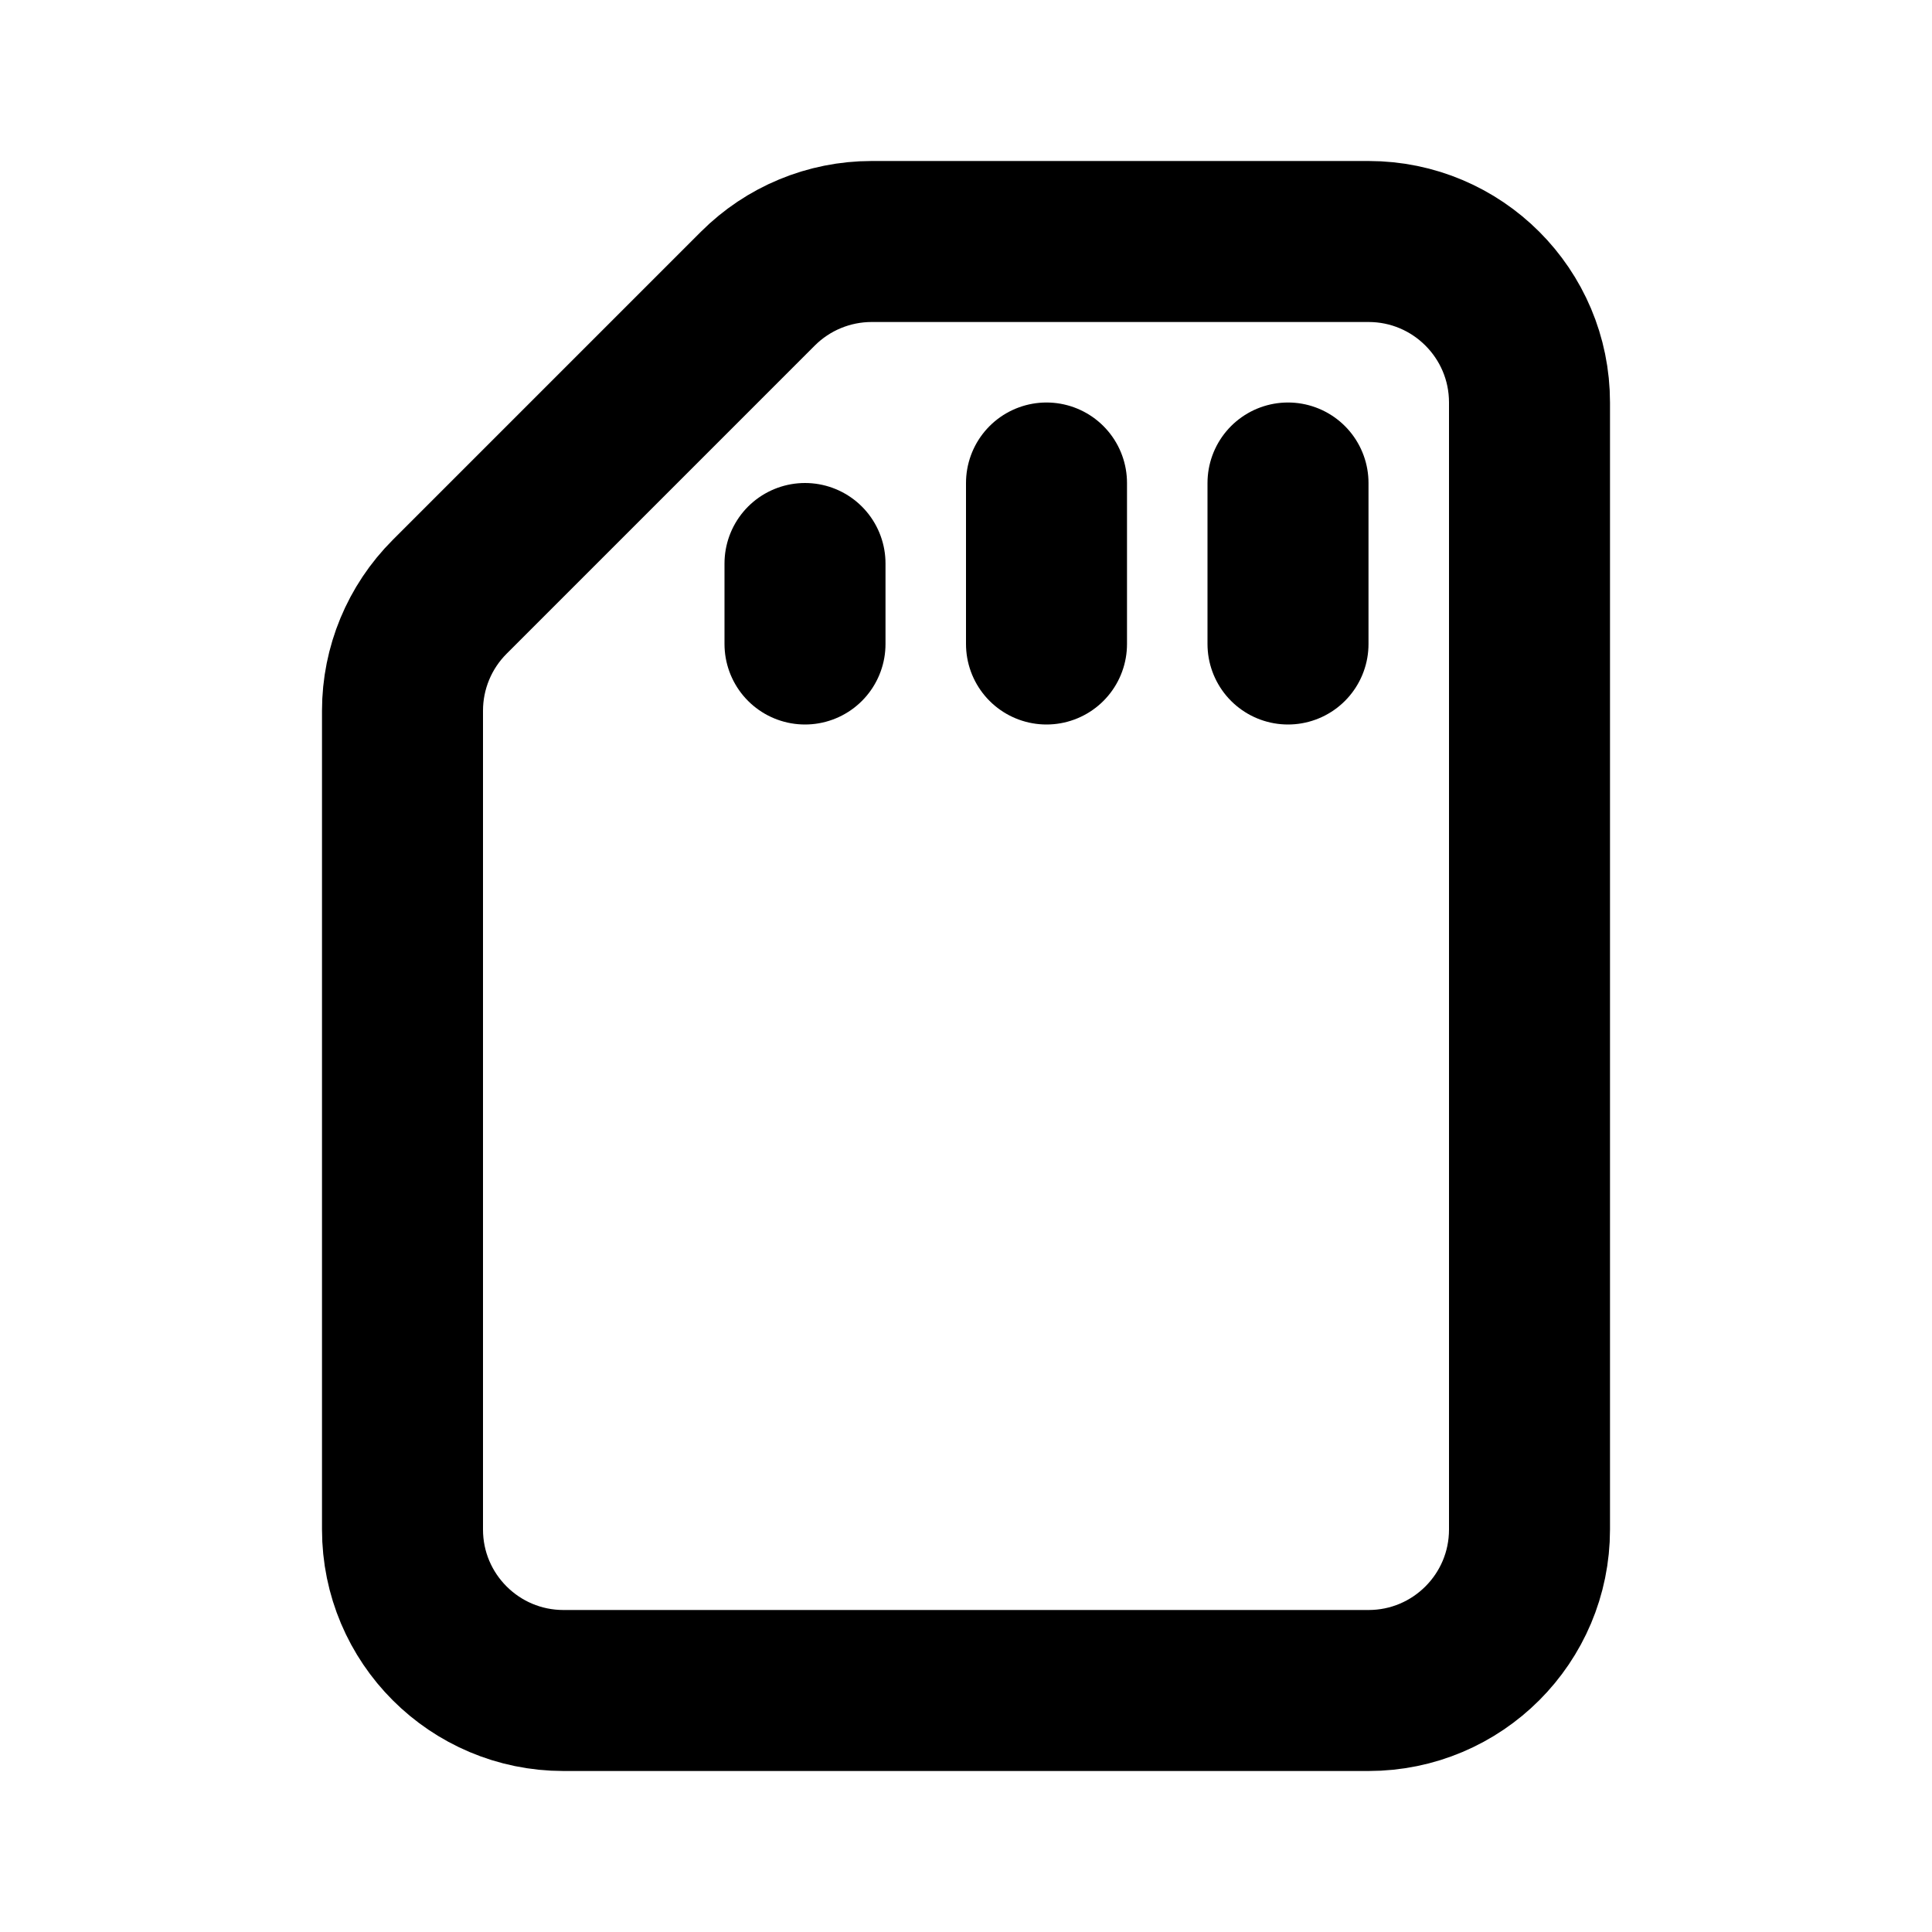
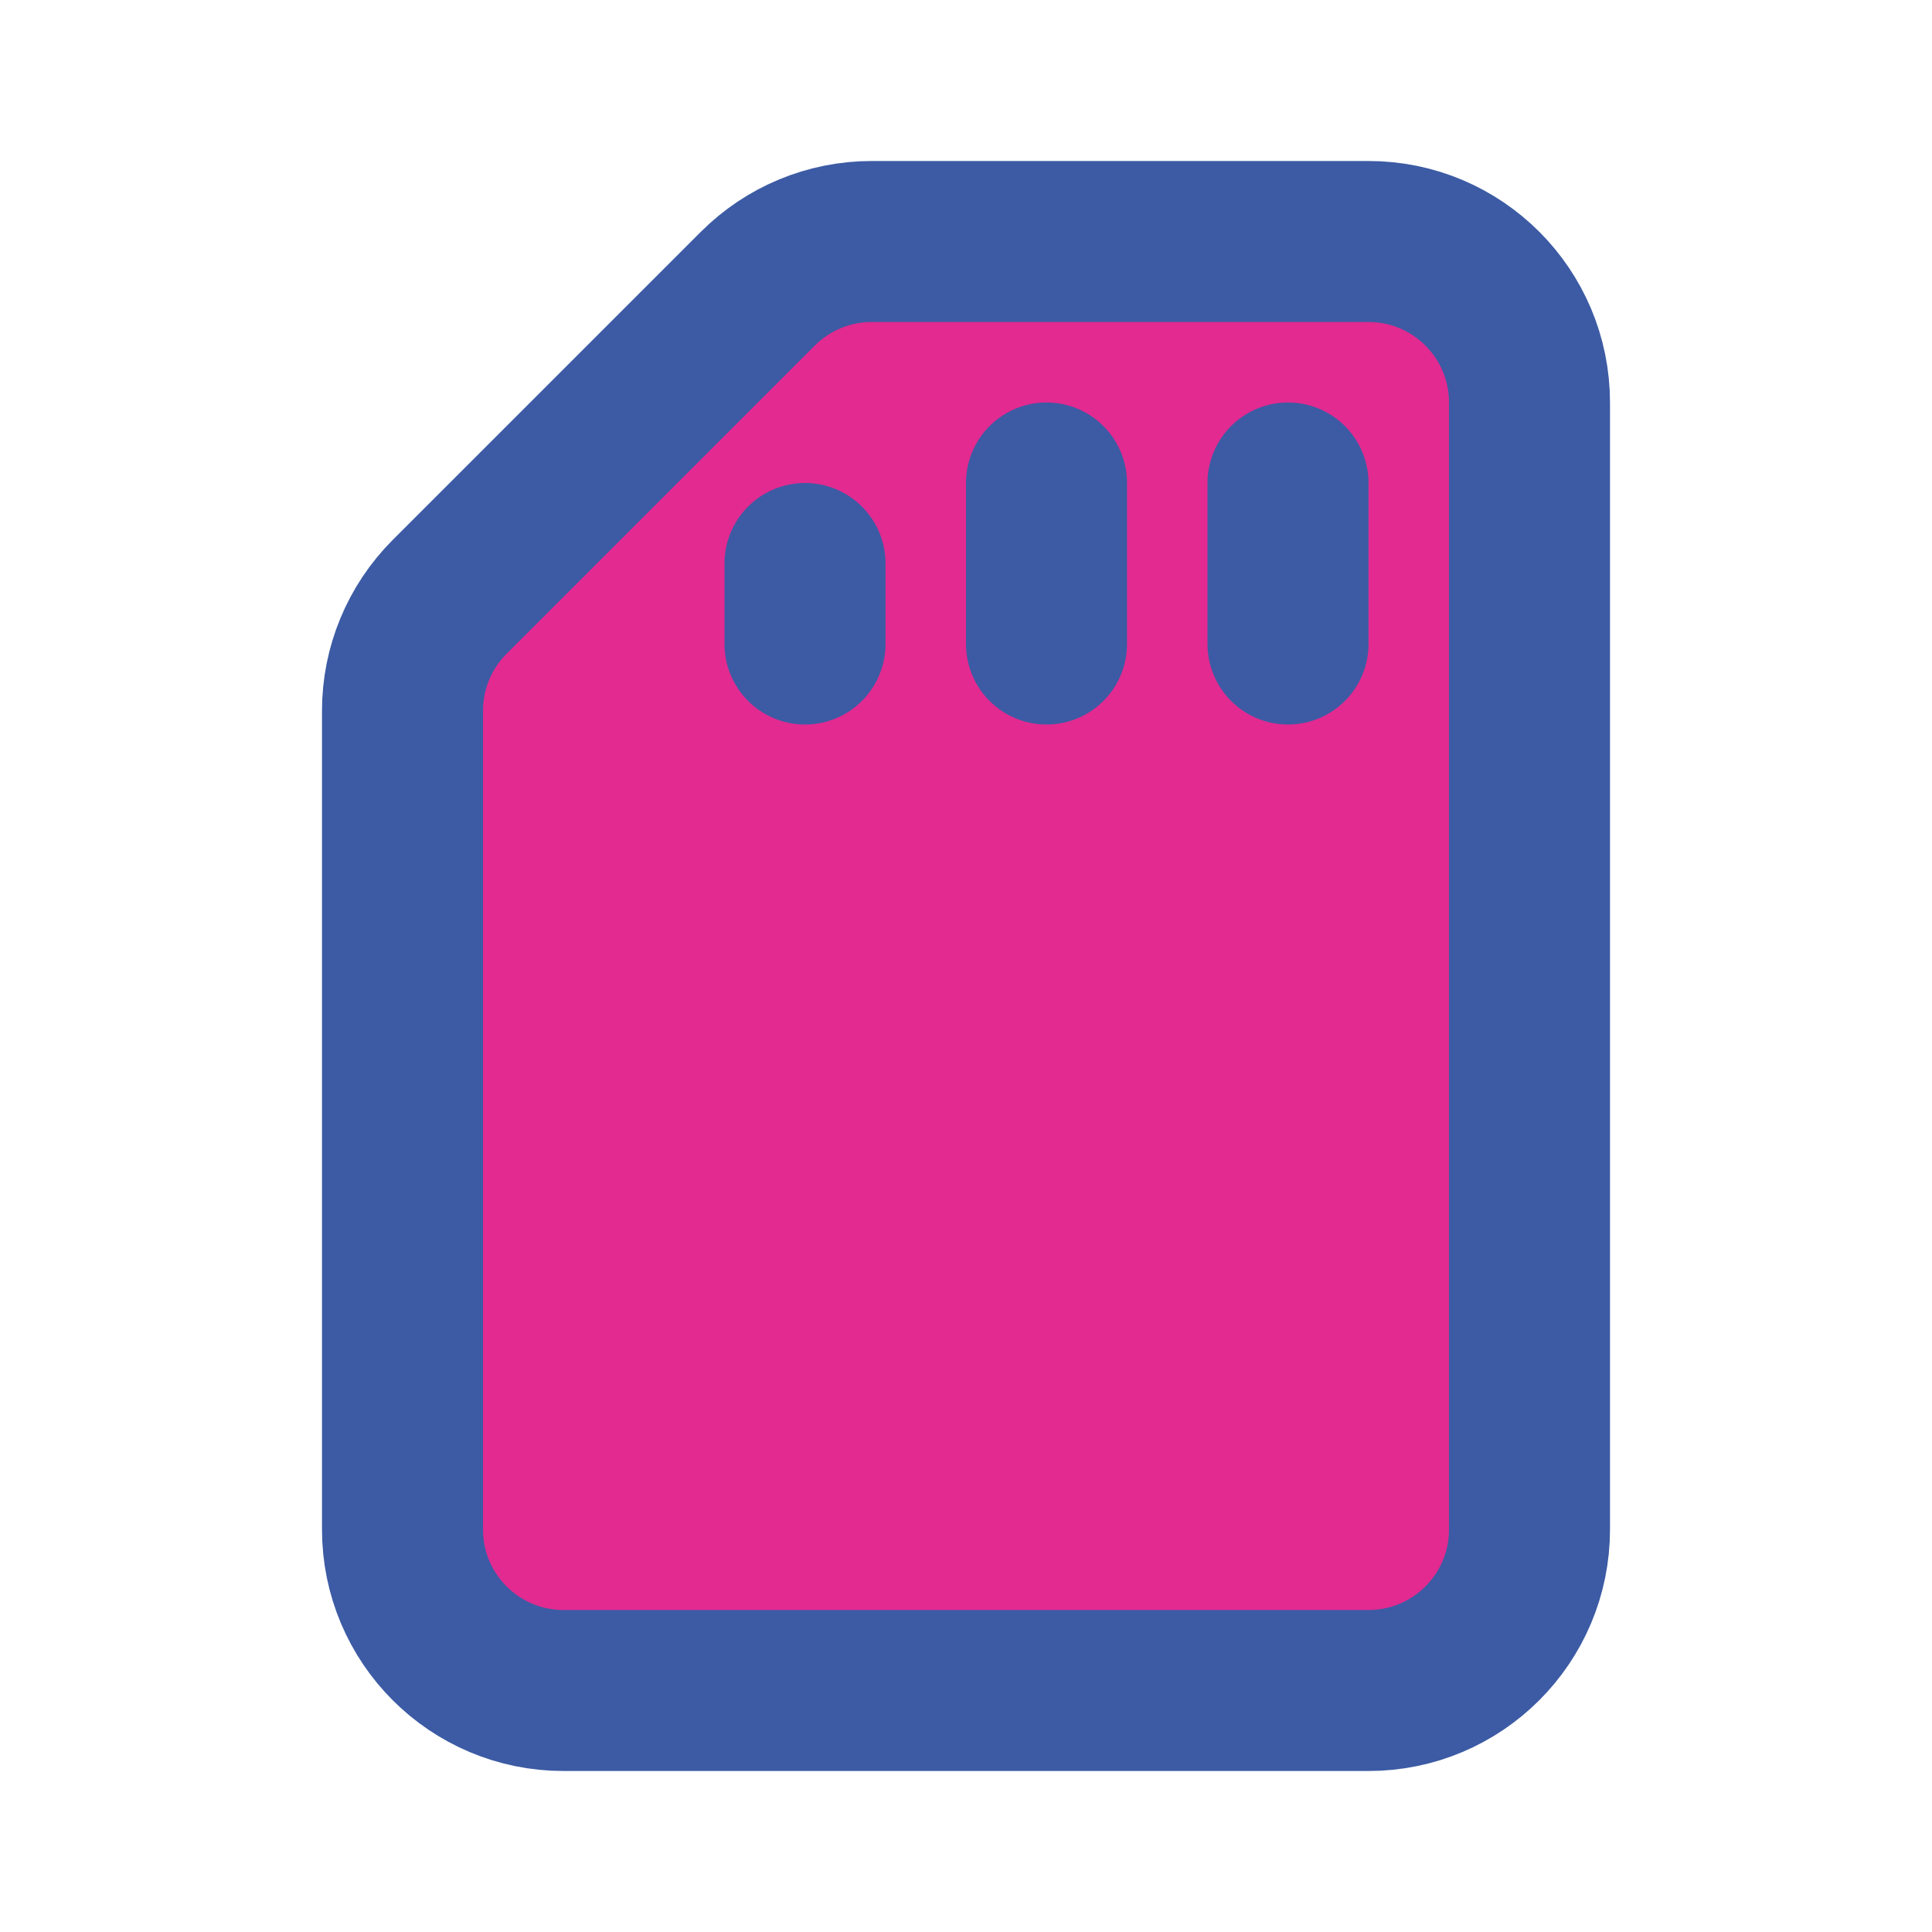
- <svg xmlns="http://www.w3.org/2000/svg" width="24" height="24" viewBox="0 0 24 24" fill="none" stroke="currentColor" stroke-width="2" stroke-linecap="round" stroke-linejoin="round" class="icon icon-tabler icons-tabler-outline icon-tabler-device-sd-card">
+ <svg xmlns="http://www.w3.org/2000/svg" width="24" height="24" viewBox="0 0 24 24" fill="#E22A90" stroke="#3C5BA4" stroke-width="2" stroke-linecap="round" stroke-linejoin="round" class="icon icon-tabler icons-tabler-outline icon-tabler-device-sd-card">
  <path stroke="none" d="M0 0h24v24H0z" fill="none" />
  <path d="M7 21h10a2 2 0 0 0 2 -2v-14a2 2 0 0 0 -2 -2h-6.172a2 2 0 0 0 -1.414 .586l-3.828 3.828a2 2 0 0 0 -.586 1.414v10.172a2 2 0 0 0 2 2z" />
  <path d="M13 6v2" />
  <path d="M16 6v2" />
  <path d="M10 7v1" />
</svg>
